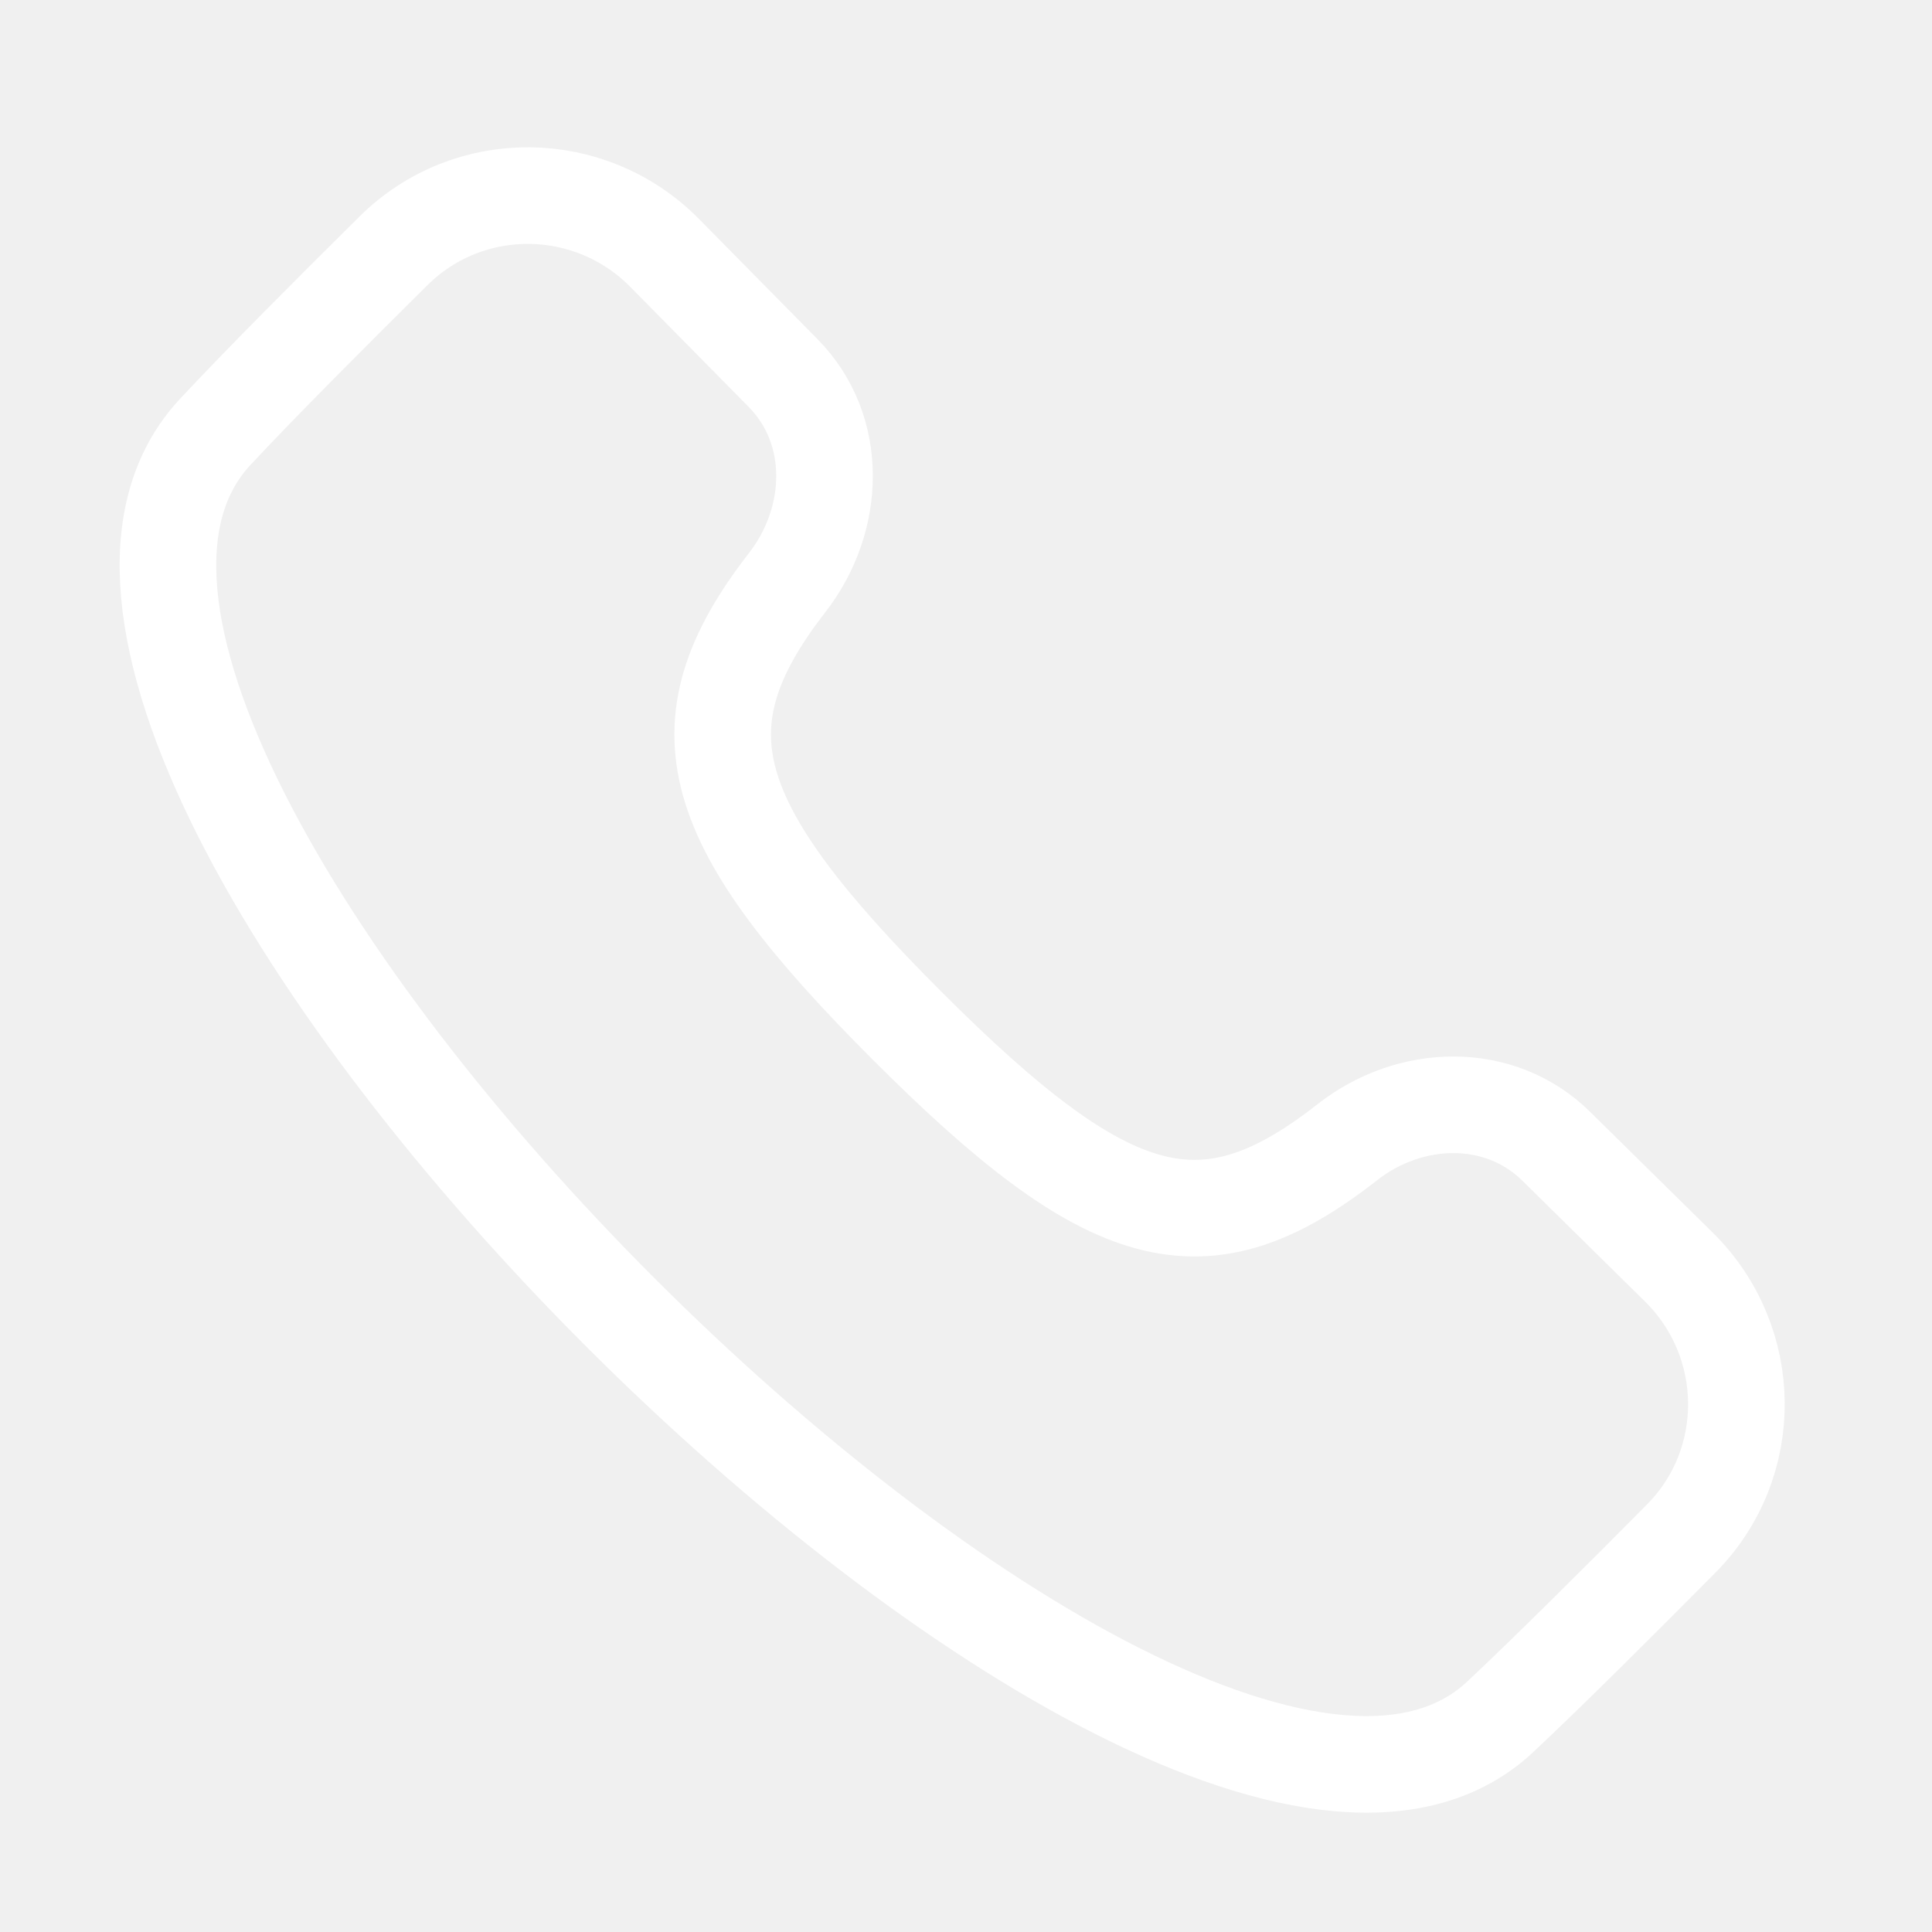
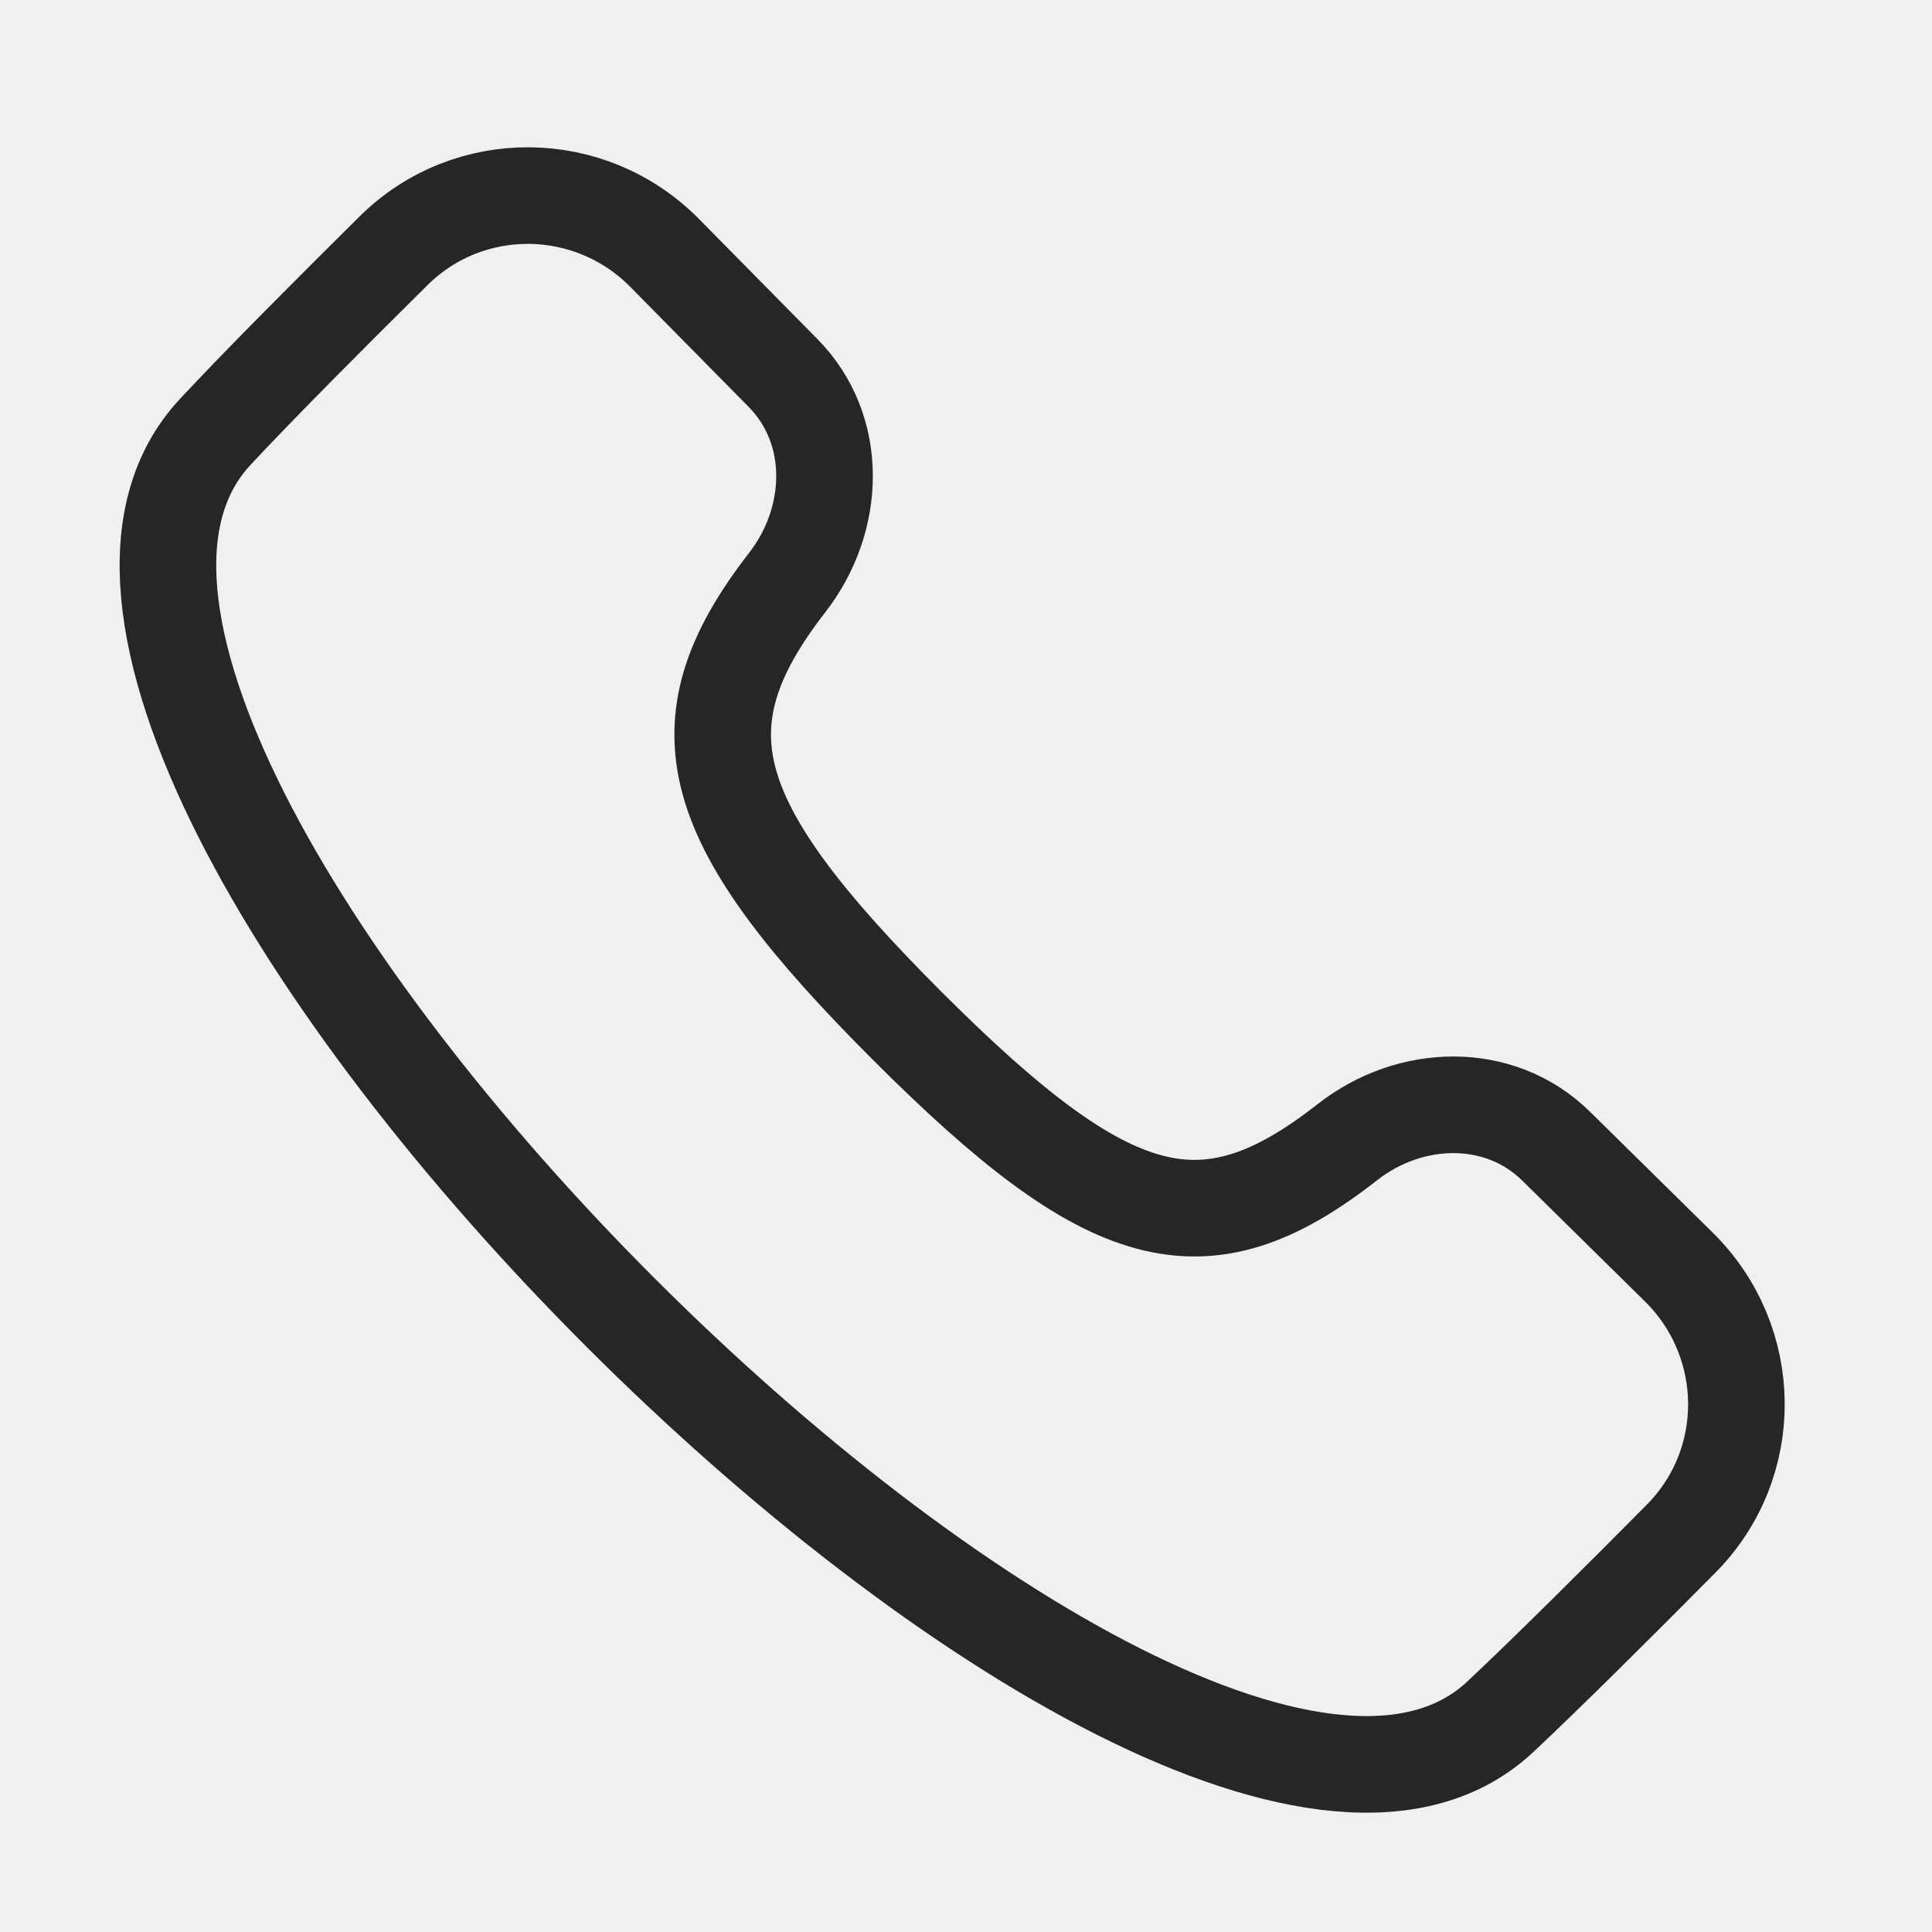
<svg xmlns="http://www.w3.org/2000/svg" width="20" height="20" viewBox="0 0 20 20" fill="none">
-   <path d="M2.23 4.469C2.694 3.971 3.424 3.24 4.075 2.595C4.855 1.823 6.112 1.838 6.882 2.62L8.107 3.862C8.687 4.451 8.656 5.379 8.148 6.032C6.989 7.525 7.303 8.53 9.39 10.618C11.48 12.708 12.458 12.992 13.949 11.823C14.597 11.315 15.523 11.287 16.11 11.866L17.38 13.117C18.162 13.889 18.177 15.146 17.404 15.927C16.761 16.576 16.031 17.303 15.532 17.771C12.146 20.951 -0.942 7.863 2.23 4.469Z" stroke="white" />
+   <path d="M2.23 4.469C2.694 3.971 3.424 3.24 4.075 2.595C4.855 1.823 6.112 1.838 6.882 2.62L8.107 3.862C8.687 4.451 8.656 5.379 8.148 6.032C6.989 7.525 7.303 8.53 9.39 10.618C11.48 12.708 12.458 12.992 13.949 11.823C14.597 11.315 15.523 11.287 16.11 11.866L17.38 13.117C18.162 13.889 18.177 15.146 17.404 15.927C16.761 16.576 16.031 17.303 15.532 17.771C12.146 20.951 -0.942 7.863 2.23 4.469Z" stroke="#262626" />
</svg>
